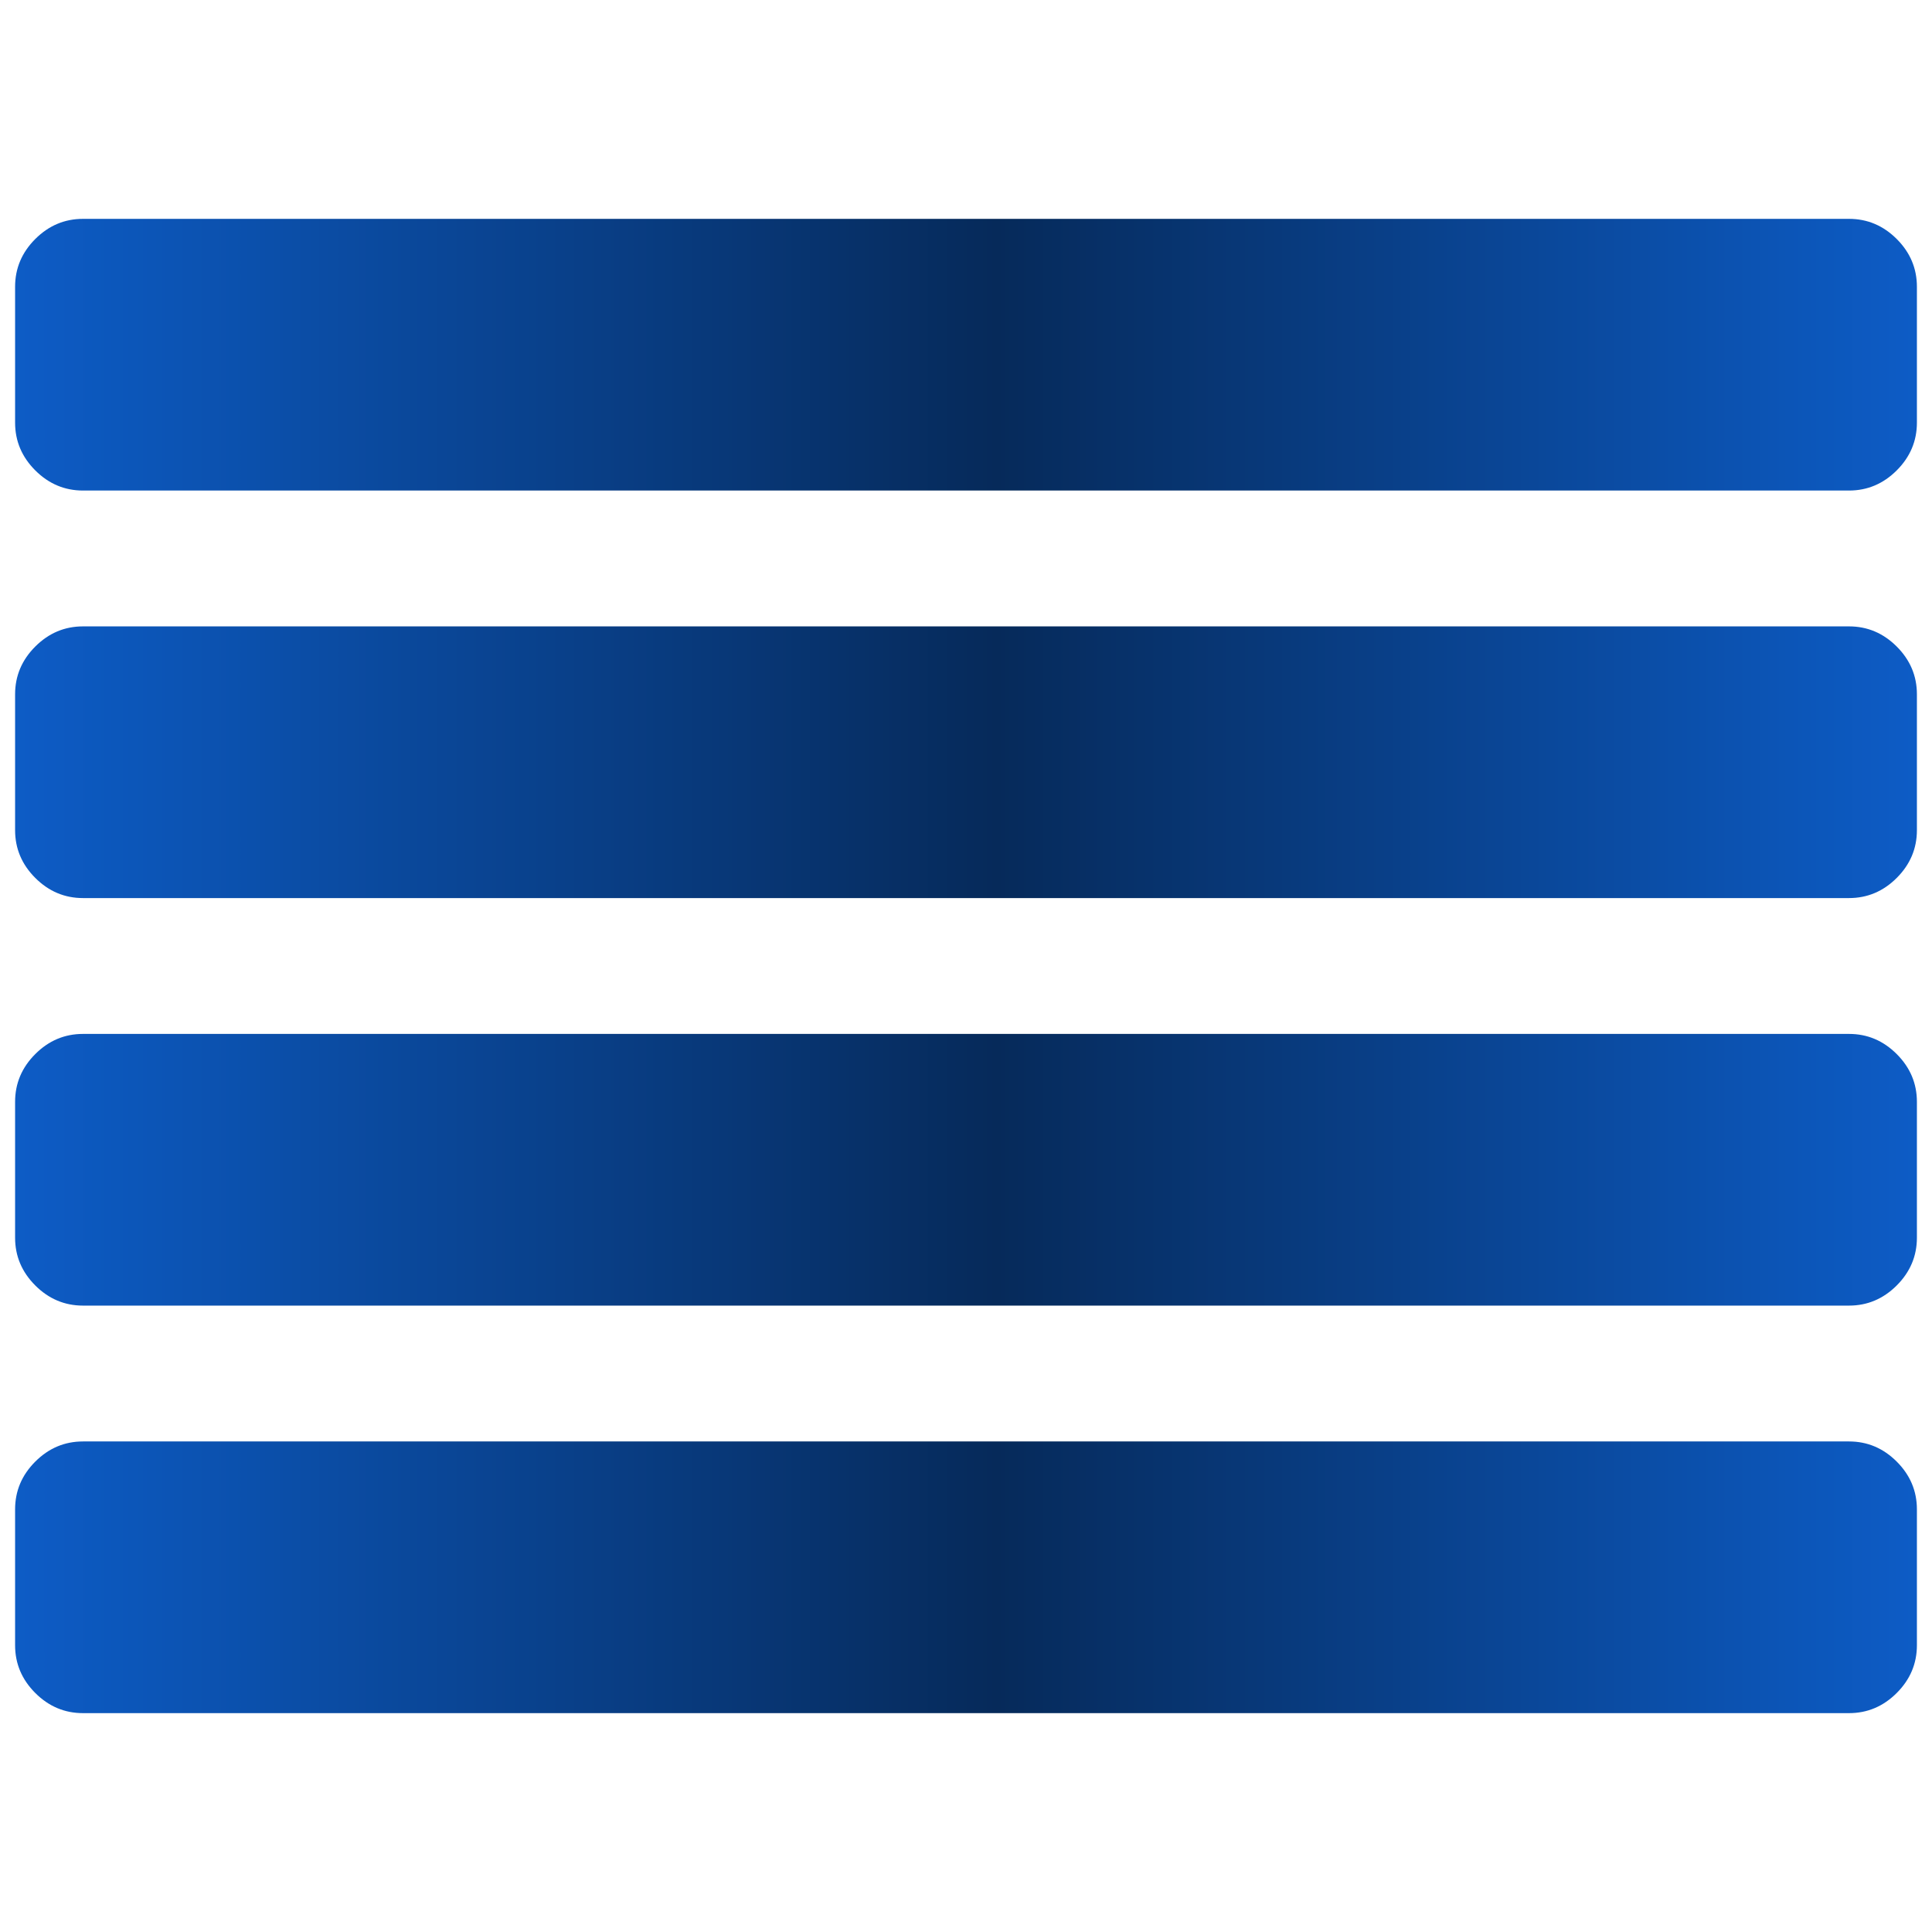
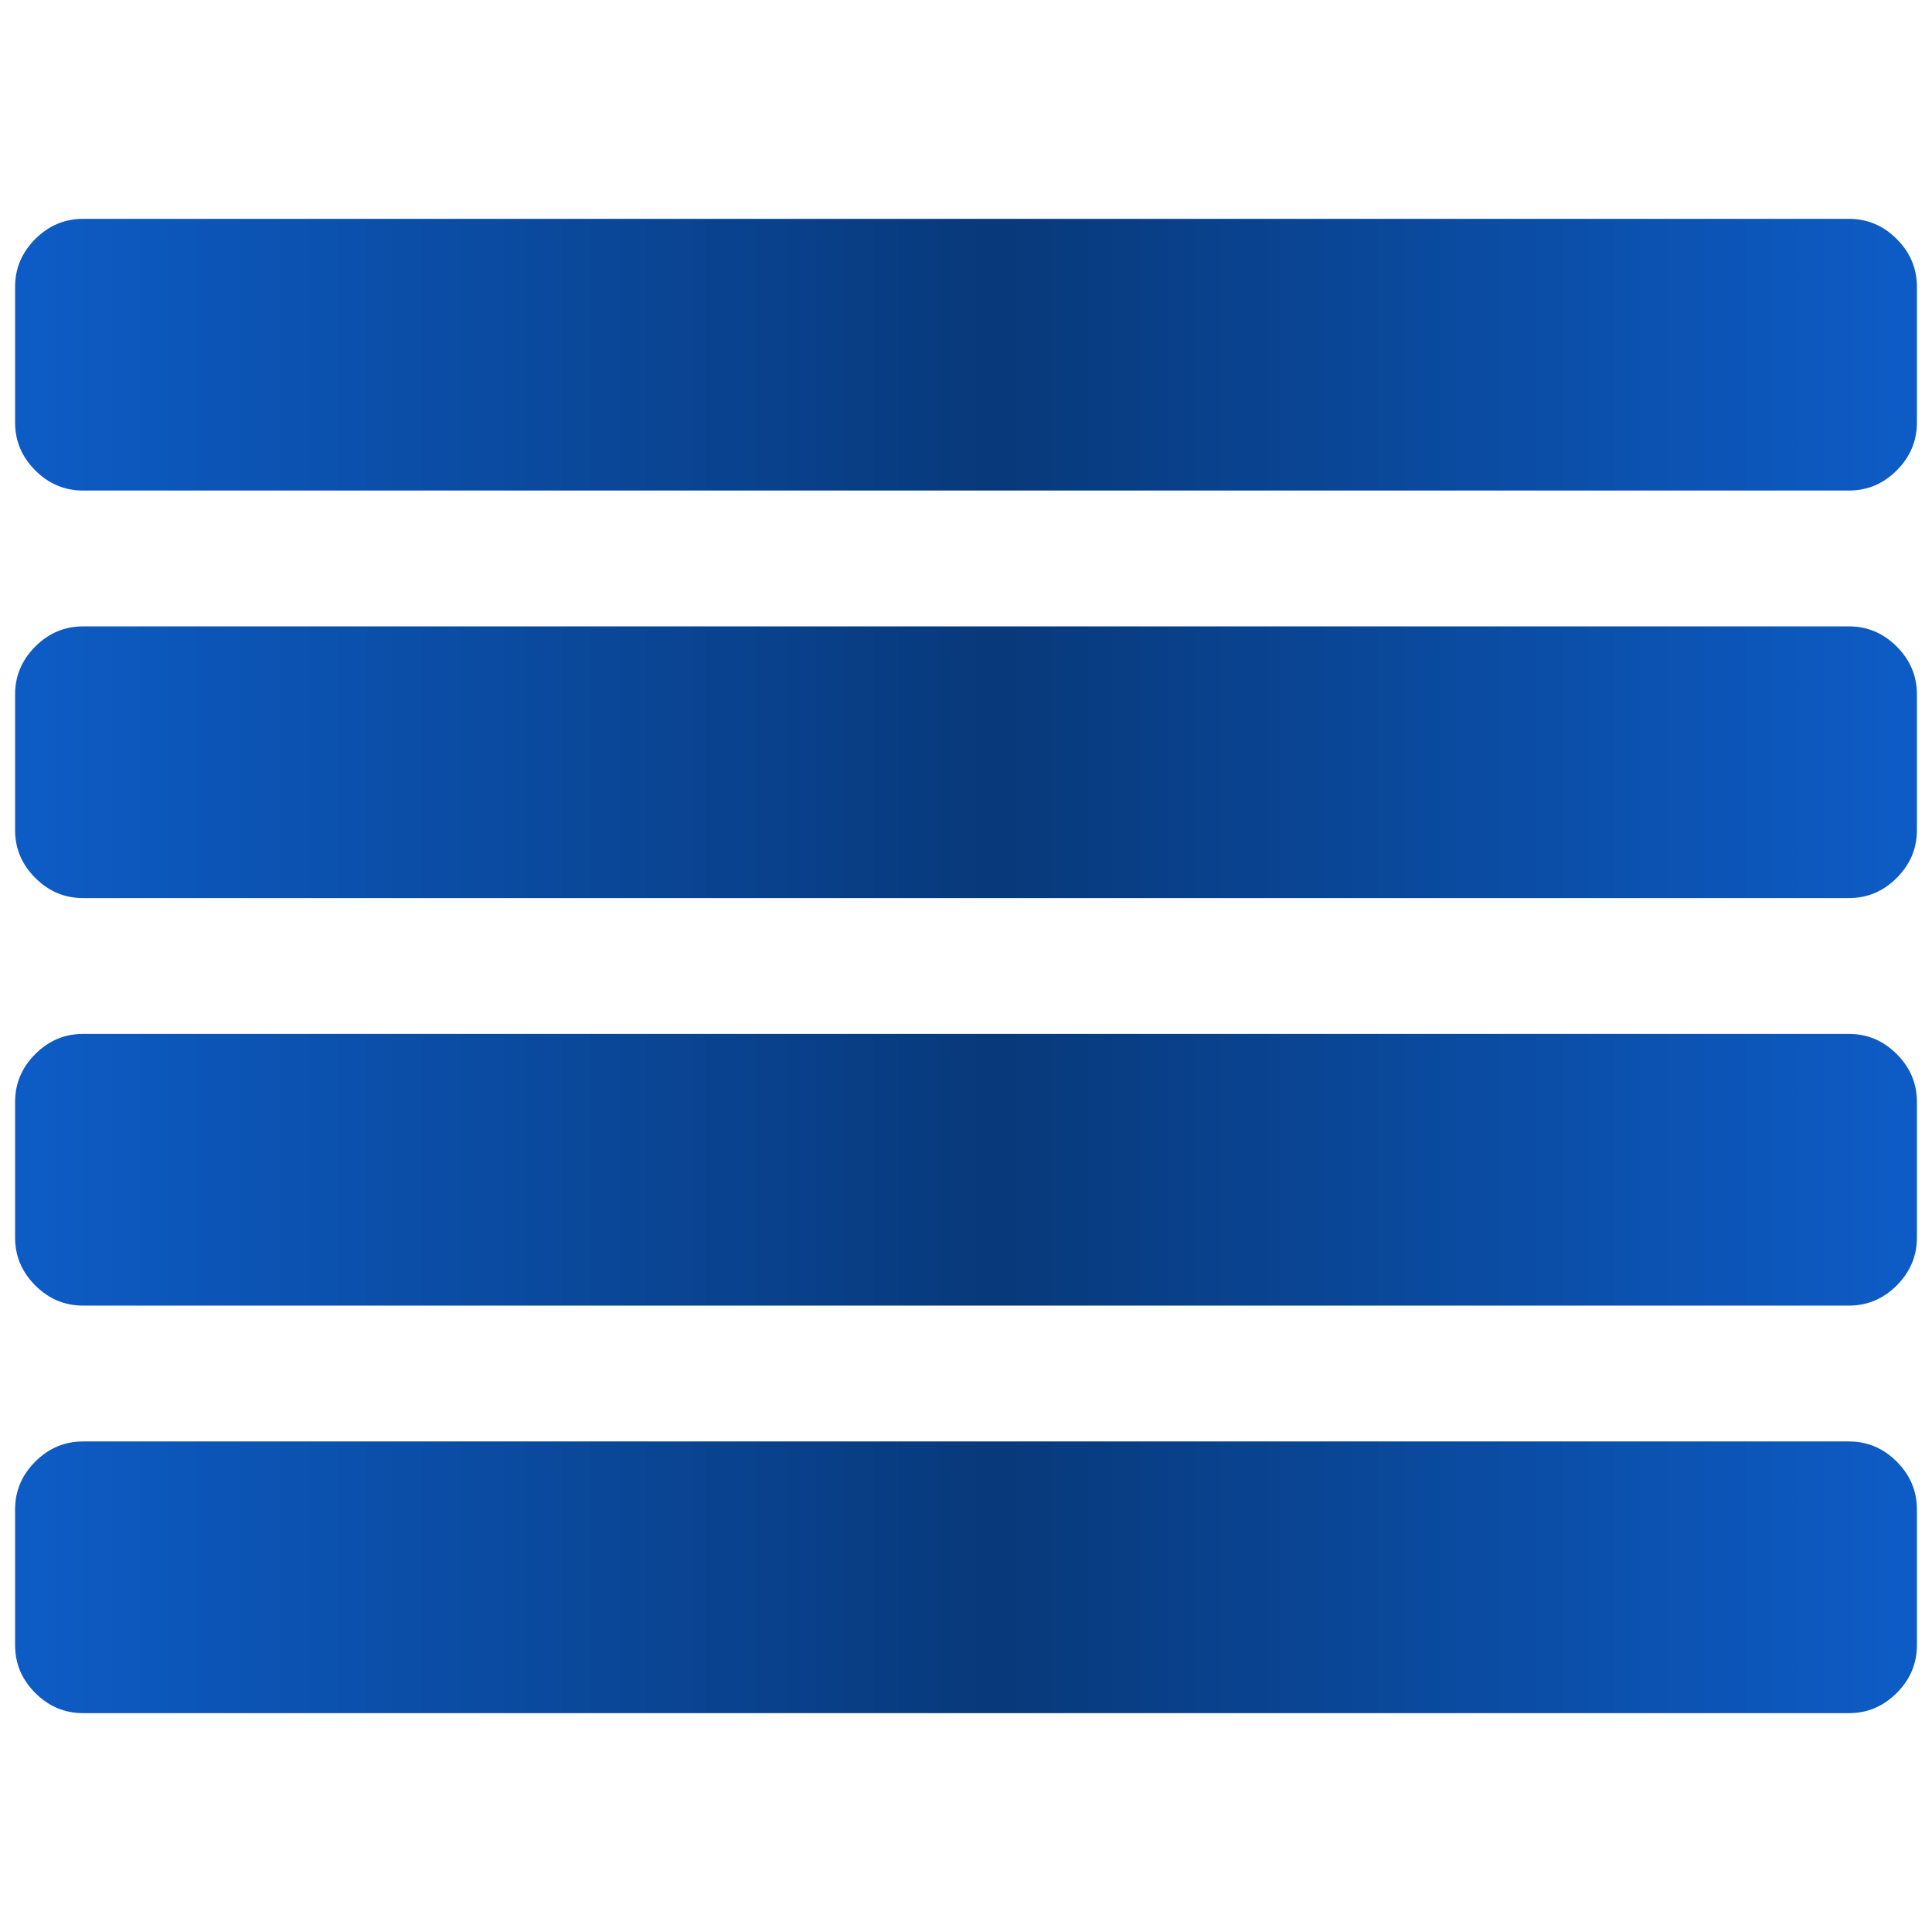
<svg xmlns="http://www.w3.org/2000/svg" xmlns:xlink="http://www.w3.org/1999/xlink" width="128" height="128" viewBox="0 0 128 128" id="svg2" version="1.1">
  <defs id="defs4">
    <linearGradient id="linearGradient4139">
      <stop style="stop-color:#0d5cc6;stop-opacity:1" offset="0" id="stop4141" />
-       <stop id="stop4147" offset="0.516" style="stop-color:#062a5a;stop-opacity:1" />
+       <stop id="stop4147" offset="0.516" style="stop-color:#08397a;stop-opacity:1" />
      <stop style="stop-color:#0d5cc6;stop-opacity:1" offset="1" id="stop4143" />
    </linearGradient>
    <linearGradient xlink:href="#linearGradient4139" id="linearGradient4145" x1="1" y1="988.362" x2="127" y2="988.362" gradientUnits="userSpaceOnUse" />
  </defs>
  <g id="layer1" transform="translate(0,-924.3622)">
    <path d="m 127,1024.362 0,9 q 0,1.828 -1.336,3.164 -1.336,1.336 -3.164,1.336 l -117,0 q -1.828,0 -3.164,-1.336 Q 1,1035.19 1,1033.362 l 0,-9 q 0,-1.828 1.336,-3.164 1.336,-1.336 3.164,-1.336 l 117,0 q 1.828,0 3.164,1.336 1.336,1.336 1.336,3.164 z m 0,-27 0,9 q 0,1.828 -1.336,3.164 -1.336,1.336 -3.164,1.336 l -117,0 q -1.828,0 -3.164,-1.336 Q 1,1008.19 1,1006.362 l 0,-9 q 0,-1.828 1.336,-3.164 1.336,-1.336 3.164,-1.336 l 117,0 q 1.828,0 3.164,1.336 1.336,1.336 1.336,3.164 z m 0,-27 0,9 q 0,1.828 -1.336,3.164 -1.336,1.336 -3.164,1.336 l -117,0 q -1.828,0 -3.164,-1.336 Q 1,981.19 1,979.362 l 0,-9 q 0,-1.828 1.336,-3.164 1.336,-1.336 3.164,-1.336 l 117,0 q 1.828,0 3.164,1.336 1.336,1.336 1.336,3.164 z m 0,-27 0,9 q 0,1.828 -1.336,3.164 -1.336,1.336 -3.164,1.336 l -117,0 q -1.828,0 -3.164,-1.336 Q 1,954.19 1,952.362 l 0,-9 q 0,-1.828 1.336,-3.164 1.336,-1.336 3.164,-1.336 l 117,0 q 1.828,0 3.164,1.336 1.336,1.336 1.336,3.164 z" id="path4" style="fill-opacity:1;fill:url(#linearGradient4145)" />
  </g>
</svg>
